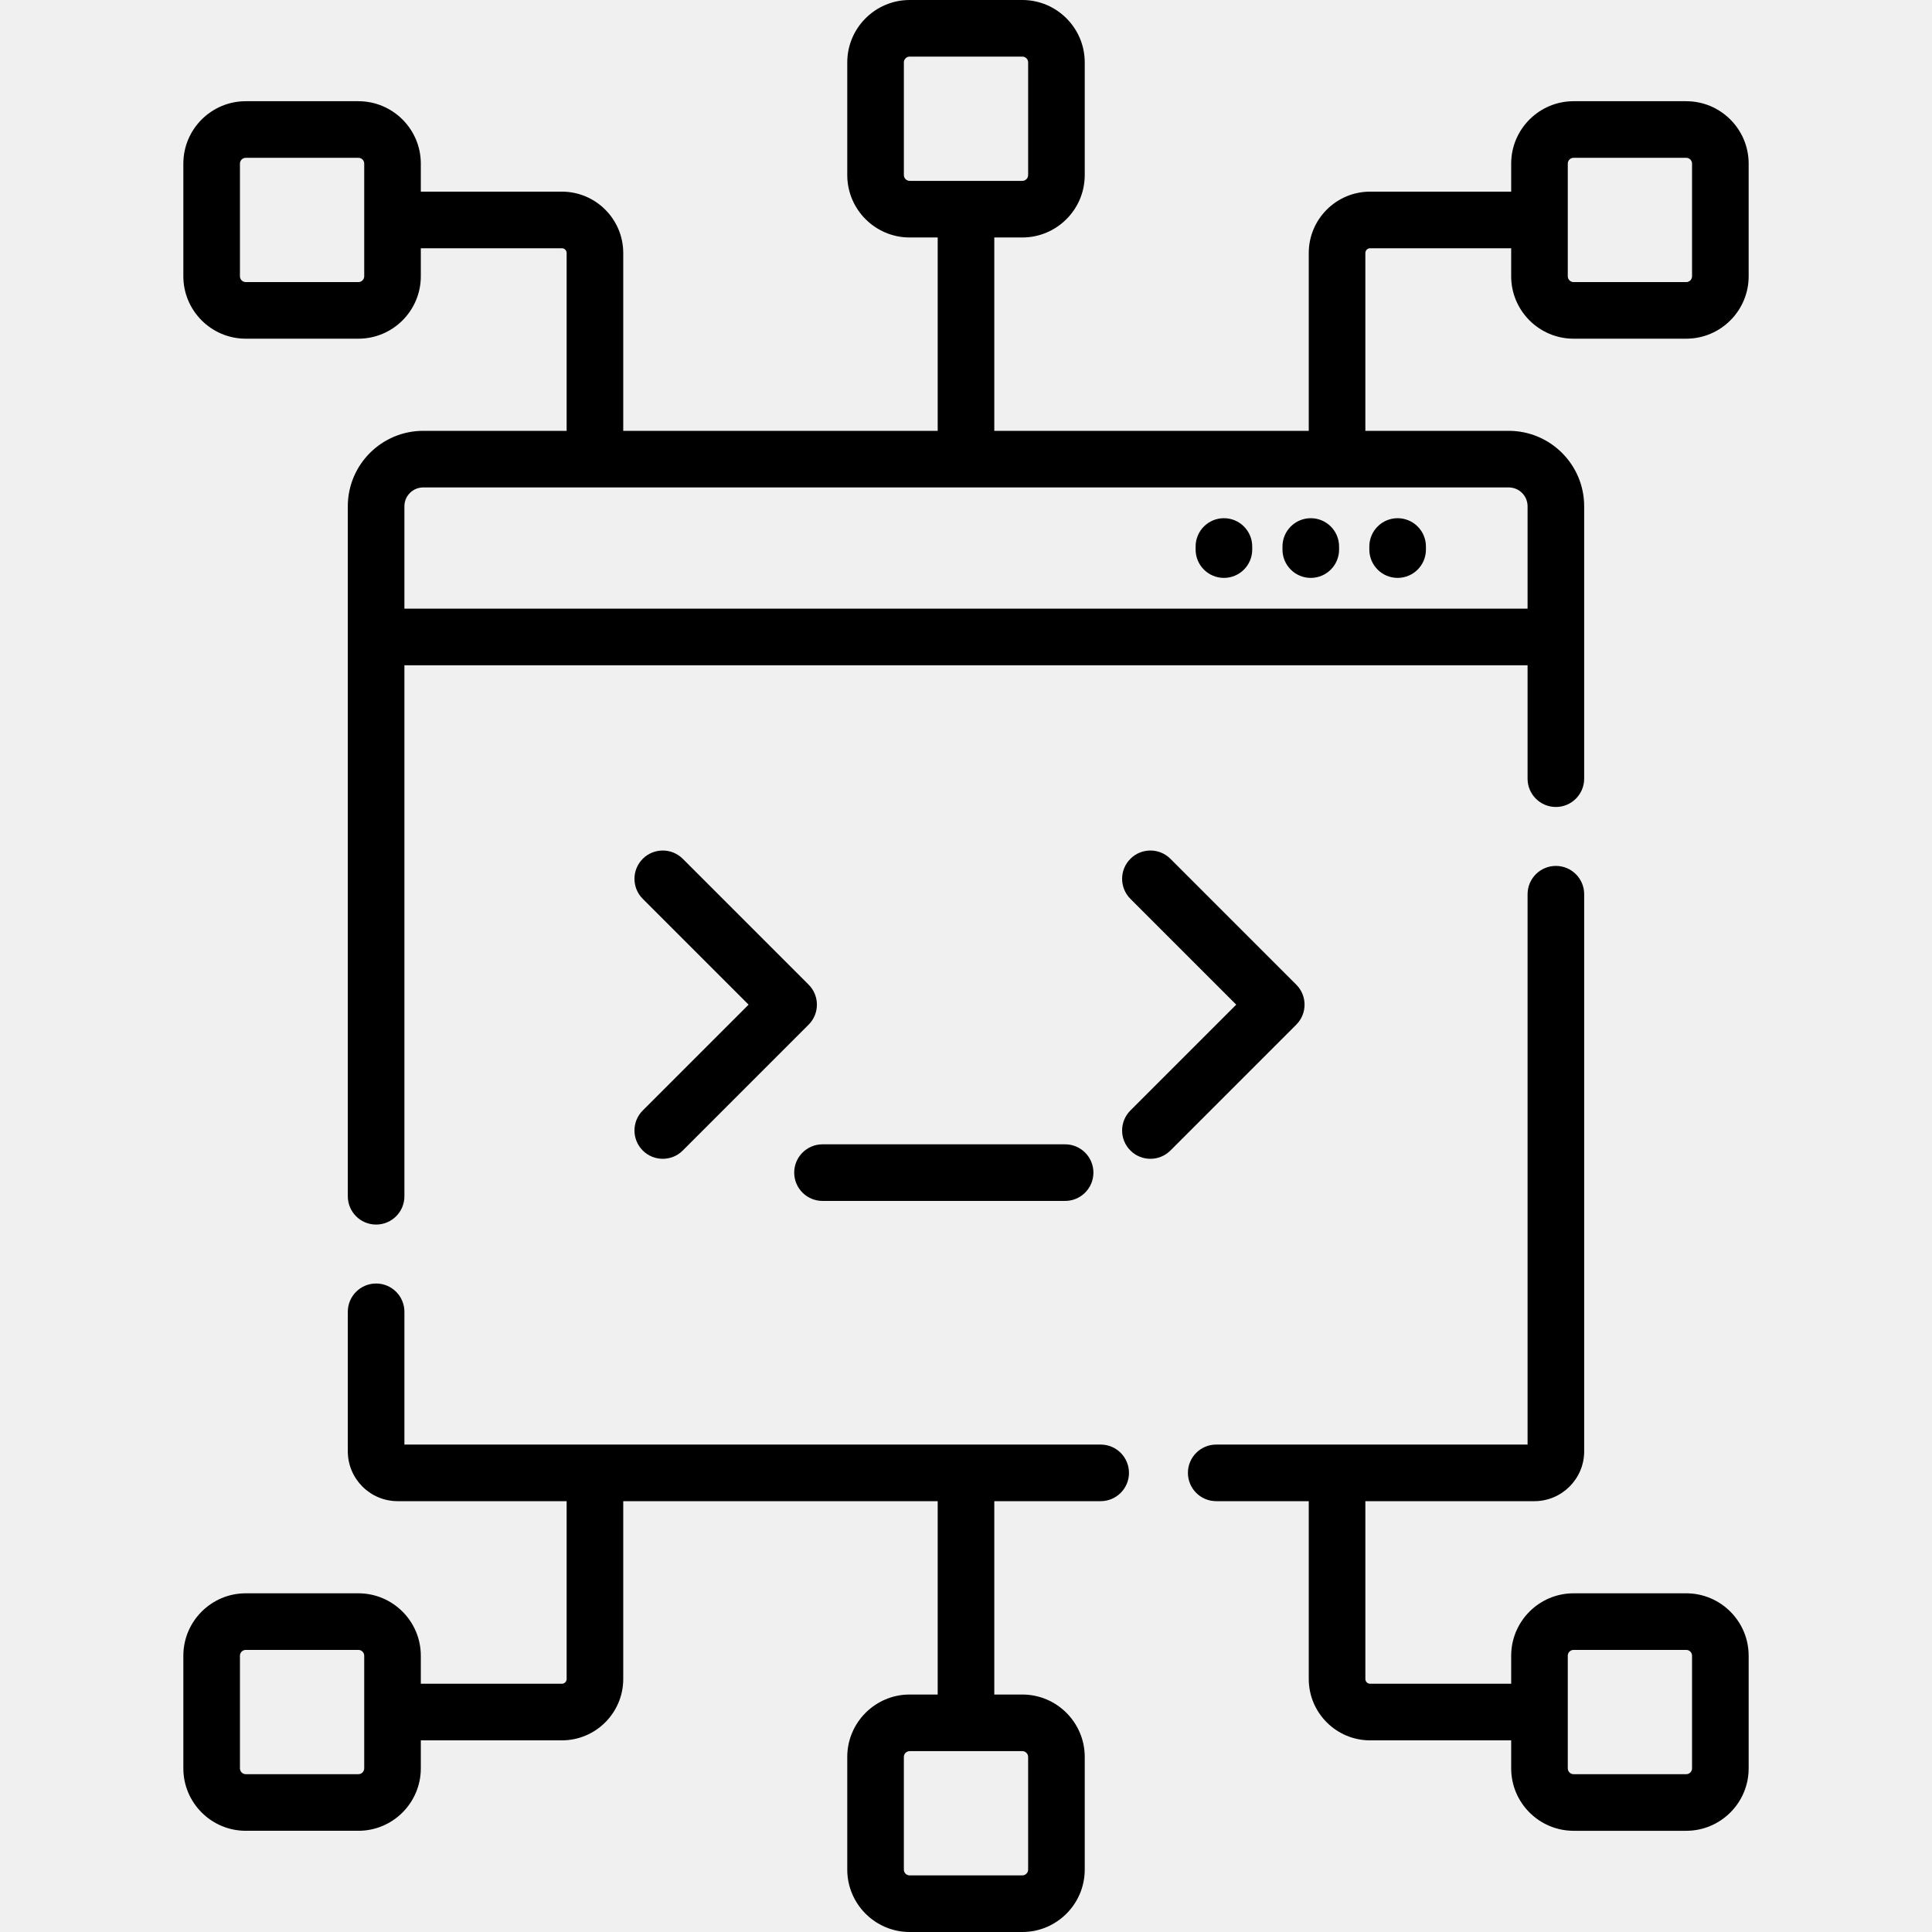
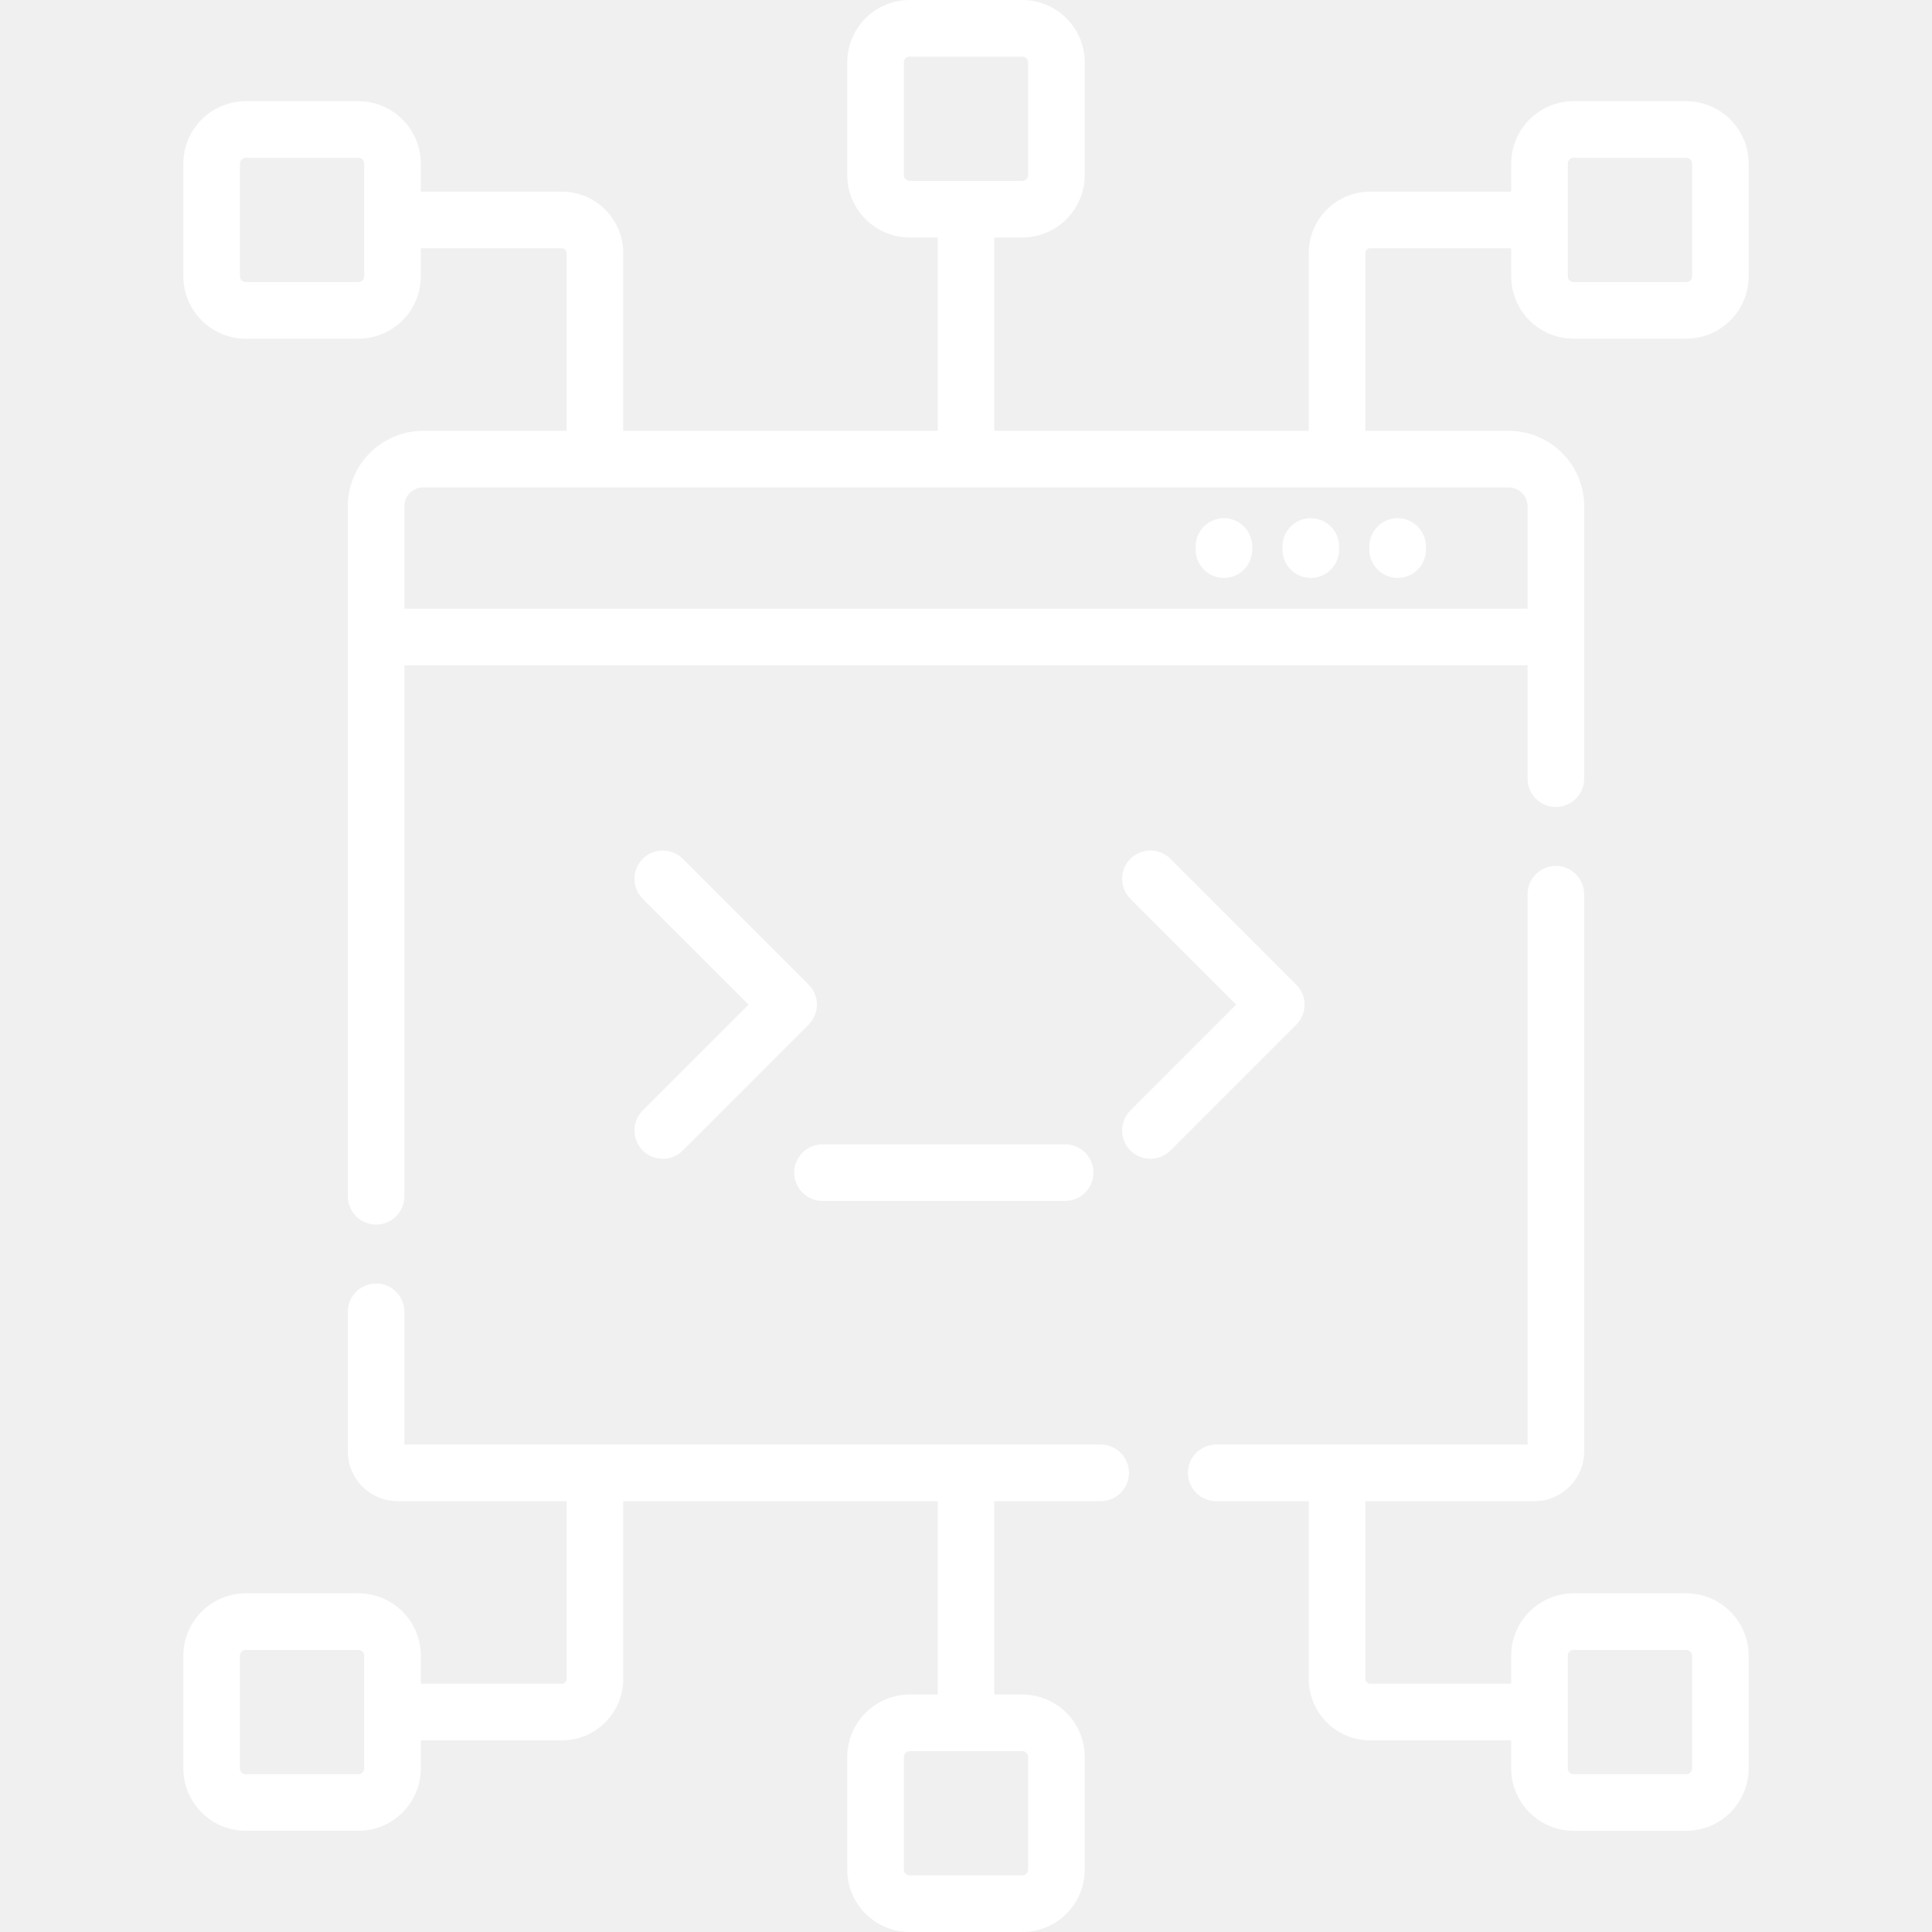
<svg xmlns="http://www.w3.org/2000/svg" version="1.1" id="Capa_1" x="0px" y="0px" viewBox="0 0 512.001 512.001" style="enable-background:new 0 0 512.001 512.001;" xml:space="preserve">
  <defs id="defs2672" />
  <g id="g2565">
    <g id="g2563">
-       <path d="M291.691,382.825H107.173v-35.183c0-4.142-3.358-7.5-7.5-7.5c-4.142,0-7.5,3.358-7.5,7.5v36.979    c0,7.281,5.923,13.204,13.205,13.204h44.787v47.127c0,0.694-0.565,1.259-1.259,1.259h-37.385v-7.425    c0-9.121-7.42-16.542-16.541-16.542H65.13c-9.121,0-16.542,7.42-16.542,16.542v29.85c0,9.121,7.42,16.542,16.542,16.542h29.85    c9.121,0,16.541-7.42,16.541-16.542v-7.425h37.385c8.965,0,16.259-7.294,16.259-16.259v-47.127H248.5v51.242h-7.425    c-9.121,0-16.542,7.42-16.542,16.542v29.85c0,9.121,7.42,16.542,16.542,16.542h29.85c9.121,0,16.542-7.42,16.542-16.542v-29.85    c0-9.121-7.42-16.542-16.542-16.542H263.5v-51.242h28.191c4.142,0,7.5-3.358,7.5-7.5    C299.191,386.183,295.833,382.825,291.691,382.825z M96.521,468.636c0,0.85-0.691,1.542-1.541,1.542H65.13    c-0.85,0-1.542-0.691-1.542-1.542v-29.85c0-0.85,0.691-1.542,1.542-1.542h29.85c0.85,0,1.541,0.691,1.541,1.542V468.636z     M270.924,464.067c0.851,0,1.542,0.692,1.542,1.542v29.85c0,0.85-0.691,1.542-1.542,1.542h-29.85c-0.85,0-1.542-0.691-1.542-1.542    v-29.85c0-0.85,0.691-1.542,1.542-1.542H270.924z" id="path2561" />
+       <path fill="#ffffff" d="M291.691,382.825H107.173v-35.183c0-4.142-3.358-7.5-7.5-7.5c-4.142,0-7.5,3.358-7.5,7.5v36.979    c0,7.281,5.923,13.204,13.205,13.204h44.787v47.127c0,0.694-0.565,1.259-1.259,1.259h-37.385v-7.425    c0-9.121-7.42-16.542-16.541-16.542H65.13c-9.121,0-16.542,7.42-16.542,16.542v29.85c0,9.121,7.42,16.542,16.542,16.542h29.85    c9.121,0,16.541-7.42,16.541-16.542v-7.425h37.385c8.965,0,16.259-7.294,16.259-16.259v-47.127H248.5v51.242h-7.425    c-9.121,0-16.542,7.42-16.542,16.542v29.85c0,9.121,7.42,16.542,16.542,16.542h29.85c9.121,0,16.542-7.42,16.542-16.542v-29.85    c0-9.121-7.42-16.542-16.542-16.542H263.5v-51.242h28.191c4.142,0,7.5-3.358,7.5-7.5    C299.191,386.183,295.833,382.825,291.691,382.825z M96.521,468.636c0,0.85-0.691,1.542-1.541,1.542H65.13    c-0.85,0-1.542-0.691-1.542-1.542v-29.85c0-0.85,0.691-1.542,1.542-1.542h29.85c0.85,0,1.541,0.691,1.541,1.542V468.636z     M270.924,464.067c0.851,0,1.542,0.692,1.542,1.542v29.85c0,0.85-0.691,1.542-1.542,1.542h-29.85c-0.85,0-1.542-0.691-1.542-1.542    v-29.85c0-0.85,0.691-1.542,1.542-1.542H270.924z" id="path2561" />
    </g>
  </g>
  <g id="g2571" transform="translate(104.3803,164.8547)">
    <g id="g2569">
-       <path d="M 177.885,138.403 H 113.593 c -4.142,0 -7.5,3.358 -7.5,7.5 0,4.142 3.358,7.5 7.5,7.5 h 64.293 c 4.142,0 7.5,-3.358 7.5,-7.5 0,-4.142 -3.358,-7.5 -7.5,-7.5 z" id="path2567" />
+       <path fill="#ffffff" d="M 177.885,138.403 H 113.593 c -4.142,0 -7.5,3.358 -7.5,7.5 0,4.142 3.358,7.5 7.5,7.5 h 64.293 c 4.142,0 7.5,-3.358 7.5,-7.5 0,-4.142 -3.358,-7.5 -7.5,-7.5 z" id="path2567" />
    </g>
  </g>
  <g id="g2577">
    <g id="g2575">
-       <path d="M324.352,137.329c-4.142,0-7.5,3.358-7.5,7.5v0.819c0,4.143,3.358,7.5,7.5,7.5c4.142,0,7.5-3.358,7.5-7.5v-0.819    C331.852,140.687,328.494,137.329,324.352,137.329z" id="path2573" />
+       <path fill="#ffffff" d="M324.352,137.329c-4.142,0-7.5,3.358-7.5,7.5v0.819c0,4.143,3.358,7.5,7.5,7.5c4.142,0,7.5-3.358,7.5-7.5v-0.819    C331.852,140.687,328.494,137.329,324.352,137.329z" id="path2573" />
    </g>
  </g>
  <g id="g2583">
    <g id="g2581">
-       <path d="M347.37,137.329c-4.142,0-7.5,3.358-7.5,7.5v0.819c0,4.143,3.358,7.5,7.5,7.5c4.142,0,7.5-3.358,7.5-7.5v-0.819    C354.87,140.687,351.512,137.329,347.37,137.329z" id="path2579" />
+       <path fill="#ffffff" d="M347.37,137.329c-4.142,0-7.5,3.358-7.5,7.5v0.819c0,4.143,3.358,7.5,7.5,7.5c4.142,0,7.5-3.358,7.5-7.5v-0.819    C354.87,140.687,351.512,137.329,347.37,137.329z" id="path2579" />
    </g>
  </g>
  <g id="g2589">
    <g id="g2587">
-       <path d="M370.388,137.329c-4.142,0-7.5,3.358-7.5,7.5v0.819c0,4.143,3.358,7.5,7.5,7.5c4.142,0,7.5-3.358,7.5-7.5v-0.819    C377.888,140.687,374.53,137.329,370.388,137.329z" id="path2585" />
+       <path fill="#ffffff" d="M370.388,137.329c-4.142,0-7.5,3.358-7.5,7.5v0.819c0,4.143,3.358,7.5,7.5,7.5c4.142,0,7.5-3.358,7.5-7.5v-0.819    C377.888,140.687,374.53,137.329,370.388,137.329z" id="path2585" />
    </g>
  </g>
  <g id="g2595">
    <g id="g2593">
-       <path d="M446.871,26.822h-29.85c-9.121,0-16.541,7.42-16.541,16.542v7.425h-37.385c-8.965,0-16.259,7.294-16.259,16.259v47.129    H263.5V62.933h7.425c9.121,0,16.542-7.42,16.542-16.542v-29.85C287.466,7.42,280.046,0,270.925,0h-29.85    c-9.121,0-16.542,7.42-16.542,16.542v29.85c0,9.121,7.42,16.542,16.542,16.542h7.425v51.244h-83.335v-47.13    c0-8.965-7.294-16.259-16.259-16.259h-37.385v-7.425c0-9.121-7.42-16.542-16.541-16.542H65.13c-9.121,0-16.542,7.42-16.542,16.542    v29.85c0,9.121,7.42,16.542,16.542,16.542h29.85c9.121,0,16.541-7.42,16.541-16.542v-7.425h37.385    c0.694,0,1.259,0.565,1.259,1.259v47.129h-38.012c-11.017,0-19.98,8.963-19.98,19.979v182.868c0,4.142,3.358,7.5,7.5,7.5    c4.142,0,7.5-3.358,7.5-7.5V176.301h297.649v30.057c0,4.142,3.358,7.5,7.5,7.5c4.142,0,7.5-3.358,7.5-7.5v-72.202    c0-11.017-8.963-19.979-19.98-19.979h-38.007V67.048c0-0.694,0.565-1.259,1.259-1.259h37.385v7.425    c0,9.121,7.42,16.542,16.541,16.542h29.85c9.121,0,16.542-7.42,16.542-16.542v-29.85    C463.412,34.243,455.992,26.822,446.871,26.822z M96.521,73.213c0,0.85-0.691,1.542-1.541,1.542H65.13    c-0.85,0-1.542-0.691-1.542-1.542v-29.85c0-0.85,0.691-1.542,1.542-1.542h29.85c0.85,0,1.541,0.691,1.541,1.542V73.213z     M241.076,47.933c-0.851,0-1.542-0.692-1.542-1.542v-29.85c0-0.85,0.691-1.542,1.542-1.542h29.85c0.85,0,1.542,0.691,1.542,1.542    v29.85c0,0.85-0.691,1.542-1.542,1.542H241.076z M399.842,129.177c2.746,0,4.98,2.234,4.98,4.979v27.145H107.173v-27.145    c0-2.746,2.234-4.979,4.98-4.979H399.842z M448.412,73.213c0,0.85-0.691,1.542-1.542,1.542h-29.85    c-0.85,0-1.541-0.691-1.541-1.542v-29.85c0-0.85,0.691-1.542,1.541-1.542h29.85c0.85,0,1.542,0.691,1.542,1.542V73.213z" id="path2591" />
+       <path fill="#ffffff" d="M446.871,26.822h-29.85c-9.121,0-16.541,7.42-16.541,16.542v7.425h-37.385c-8.965,0-16.259,7.294-16.259,16.259v47.129    H263.5V62.933h7.425c9.121,0,16.542-7.42,16.542-16.542v-29.85C287.466,7.42,280.046,0,270.925,0h-29.85    c-9.121,0-16.542,7.42-16.542,16.542v29.85c0,9.121,7.42,16.542,16.542,16.542h7.425v51.244h-83.335v-47.13    c0-8.965-7.294-16.259-16.259-16.259h-37.385v-7.425c0-9.121-7.42-16.542-16.541-16.542H65.13c-9.121,0-16.542,7.42-16.542,16.542    v29.85c0,9.121,7.42,16.542,16.542,16.542h29.85c9.121,0,16.541-7.42,16.541-16.542v-7.425h37.385    c0.694,0,1.259,0.565,1.259,1.259v47.129h-38.012c-11.017,0-19.98,8.963-19.98,19.979v182.868c0,4.142,3.358,7.5,7.5,7.5    c4.142,0,7.5-3.358,7.5-7.5V176.301h297.649v30.057c0,4.142,3.358,7.5,7.5,7.5c4.142,0,7.5-3.358,7.5-7.5v-72.202    c0-11.017-8.963-19.979-19.98-19.979h-38.007V67.048c0-0.694,0.565-1.259,1.259-1.259h37.385v7.425    c0,9.121,7.42,16.542,16.541,16.542h29.85c9.121,0,16.542-7.42,16.542-16.542v-29.85    C463.412,34.243,455.992,26.822,446.871,26.822z M96.521,73.213c0,0.85-0.691,1.542-1.541,1.542H65.13    c-0.85,0-1.542-0.691-1.542-1.542v-29.85c0-0.85,0.691-1.542,1.542-1.542h29.85c0.85,0,1.541,0.691,1.541,1.542V73.213z     M241.076,47.933c-0.851,0-1.542-0.692-1.542-1.542v-29.85c0-0.85,0.691-1.542,1.542-1.542h29.85c0.85,0,1.542,0.691,1.542,1.542    v29.85c0,0.85-0.691,1.542-1.542,1.542H241.076z M399.842,129.177c2.746,0,4.98,2.234,4.98,4.979v27.145H107.173v-27.145    c0-2.746,2.234-4.979,4.98-4.979H399.842z M448.412,73.213c0,0.85-0.691,1.542-1.542,1.542h-29.85    c-0.85,0-1.541-0.691-1.541-1.542v-29.85c0-0.85,0.691-1.542,1.541-1.542h29.85c0.85,0,1.542,0.691,1.542,1.542V73.213z" id="path2591" />
    </g>
  </g>
  <g id="g2601">
    <g id="g2599">
-       <path d="M446.871,422.245h-29.85c-9.121,0-16.541,7.42-16.541,16.542v7.425h-37.385c-0.694,0-1.259-0.565-1.259-1.259v-47.127    h44.783c7.281,0,13.205-5.923,13.205-13.204V236.976c0-4.142-3.358-7.5-7.5-7.5c-4.142,0-7.5,3.358-7.5,7.5v145.85H322.31    c-4.142,0-7.5,3.358-7.5,7.5c0,4.142,3.358,7.5,7.5,7.5h24.526v47.127c0,8.965,7.294,16.259,16.259,16.259h37.385v7.425    c0,9.121,7.42,16.542,16.541,16.542h29.85c9.121,0,16.542-7.42,16.542-16.542v-29.85    C463.412,429.666,455.992,422.245,446.871,422.245z M448.412,468.636c0,0.85-0.691,1.542-1.542,1.542h-29.85    c-0.85,0-1.541-0.691-1.541-1.542v-29.85c0-0.85,0.691-1.542,1.541-1.542h29.85c0.85,0,1.542,0.691,1.542,1.542V468.636z" id="path2597" />
+       <path fill="#ffffff" d="M446.871,422.245h-29.85c-9.121,0-16.541,7.42-16.541,16.542v7.425h-37.385c-0.694,0-1.259-0.565-1.259-1.259v-47.127    h44.783c7.281,0,13.205-5.923,13.205-13.204V236.976c0-4.142-3.358-7.5-7.5-7.5c-4.142,0-7.5,3.358-7.5,7.5v145.85H322.31    c-4.142,0-7.5,3.358-7.5,7.5c0,4.142,3.358,7.5,7.5,7.5h24.526v47.127c0,8.965,7.294,16.259,16.259,16.259h37.385v7.425    c0,9.121,7.42,16.542,16.541,16.542h29.85c9.121,0,16.542-7.42,16.542-16.542v-29.85    C463.412,429.666,455.992,422.245,446.871,422.245z M448.412,468.636c0,0.85-0.691,1.542-1.542,1.542h-29.85    c-0.85,0-1.541-0.691-1.541-1.542v-29.85c0-0.85,0.691-1.542,1.541-1.542h29.85c0.85,0,1.542,0.691,1.542,1.542V468.636z" id="path2597" />
    </g>
  </g>
  <g id="g2613" transform="translate(-152.4284,-10.7694)">
    <g id="g2611">
-       <path d="m 366.72,271.712 -33.349,-33.349 c -2.929,-2.929 -7.678,-2.929 -10.606,0 -2.929,2.929 -2.929,7.678 0,10.606 l 28.045,28.045 -28.045,28.045 c -2.929,2.93 -2.929,7.679 0,10.608 1.464,1.464 3.384,2.197 5.303,2.197 1.919,0 3.839,-0.732 5.303,-2.197 l 33.349,-33.349 c 2.929,-2.929 2.929,-7.678 0,-10.606 z" id="path2609" />
+       <path fill="#ffffff" d="m 366.72,271.712 -33.349,-33.349 c -2.929,-2.929 -7.678,-2.929 -10.606,0 -2.929,2.929 -2.929,7.678 0,10.606 l 28.045,28.045 -28.045,28.045 c -2.929,2.93 -2.929,7.679 0,10.608 1.464,1.464 3.384,2.197 5.303,2.197 1.919,0 3.839,-0.732 5.303,-2.197 l 33.349,-33.349 c 2.929,-2.929 2.929,-7.678 0,-10.606 z" id="path2609" />
    </g>
  </g>
  <g id="g2639">
</g>
  <g id="g2641">
</g>
  <g id="g2643">
</g>
  <g id="g2645">
</g>
  <g id="g2647">
</g>
  <g id="g2649">
</g>
  <g id="g2651">
</g>
  <g id="g2653">
</g>
  <g id="g2655">
</g>
  <g id="g2657">
</g>
  <g id="g2659">
</g>
  <g id="g2661">
</g>
  <g id="g2663">
</g>
  <g id="g2665">
</g>
  <g id="g2667">
</g>
  <g transform="translate(-23.19562,-10.7694)" id="g3223">
    <g id="g3221">
-       <path id="path3219" d="m 366.72,271.712 -33.349,-33.349 c -2.929,-2.929 -7.678,-2.929 -10.606,0 -2.929,2.929 -2.929,7.678 0,10.606 l 28.045,28.045 -28.045,28.045 c -2.929,2.93 -2.929,7.679 0,10.608 1.464,1.464 3.384,2.197 5.303,2.197 1.919,0 3.839,-0.732 5.303,-2.197 l 33.349,-33.349 c 2.929,-2.929 2.929,-7.678 0,-10.606 z" />
+       <path fill="#ffffff" id="path3219" d="m 366.72,271.712 -33.349,-33.349 c -2.929,-2.929 -7.678,-2.929 -10.606,0 -2.929,2.929 -2.929,7.678 0,10.606 l 28.045,28.045 -28.045,28.045 c -2.929,2.93 -2.929,7.679 0,10.608 1.464,1.464 3.384,2.197 5.303,2.197 1.919,0 3.839,-0.732 5.303,-2.197 l 33.349,-33.349 c 2.929,-2.929 2.929,-7.678 0,-10.606 z" />
    </g>
  </g>
</svg>
